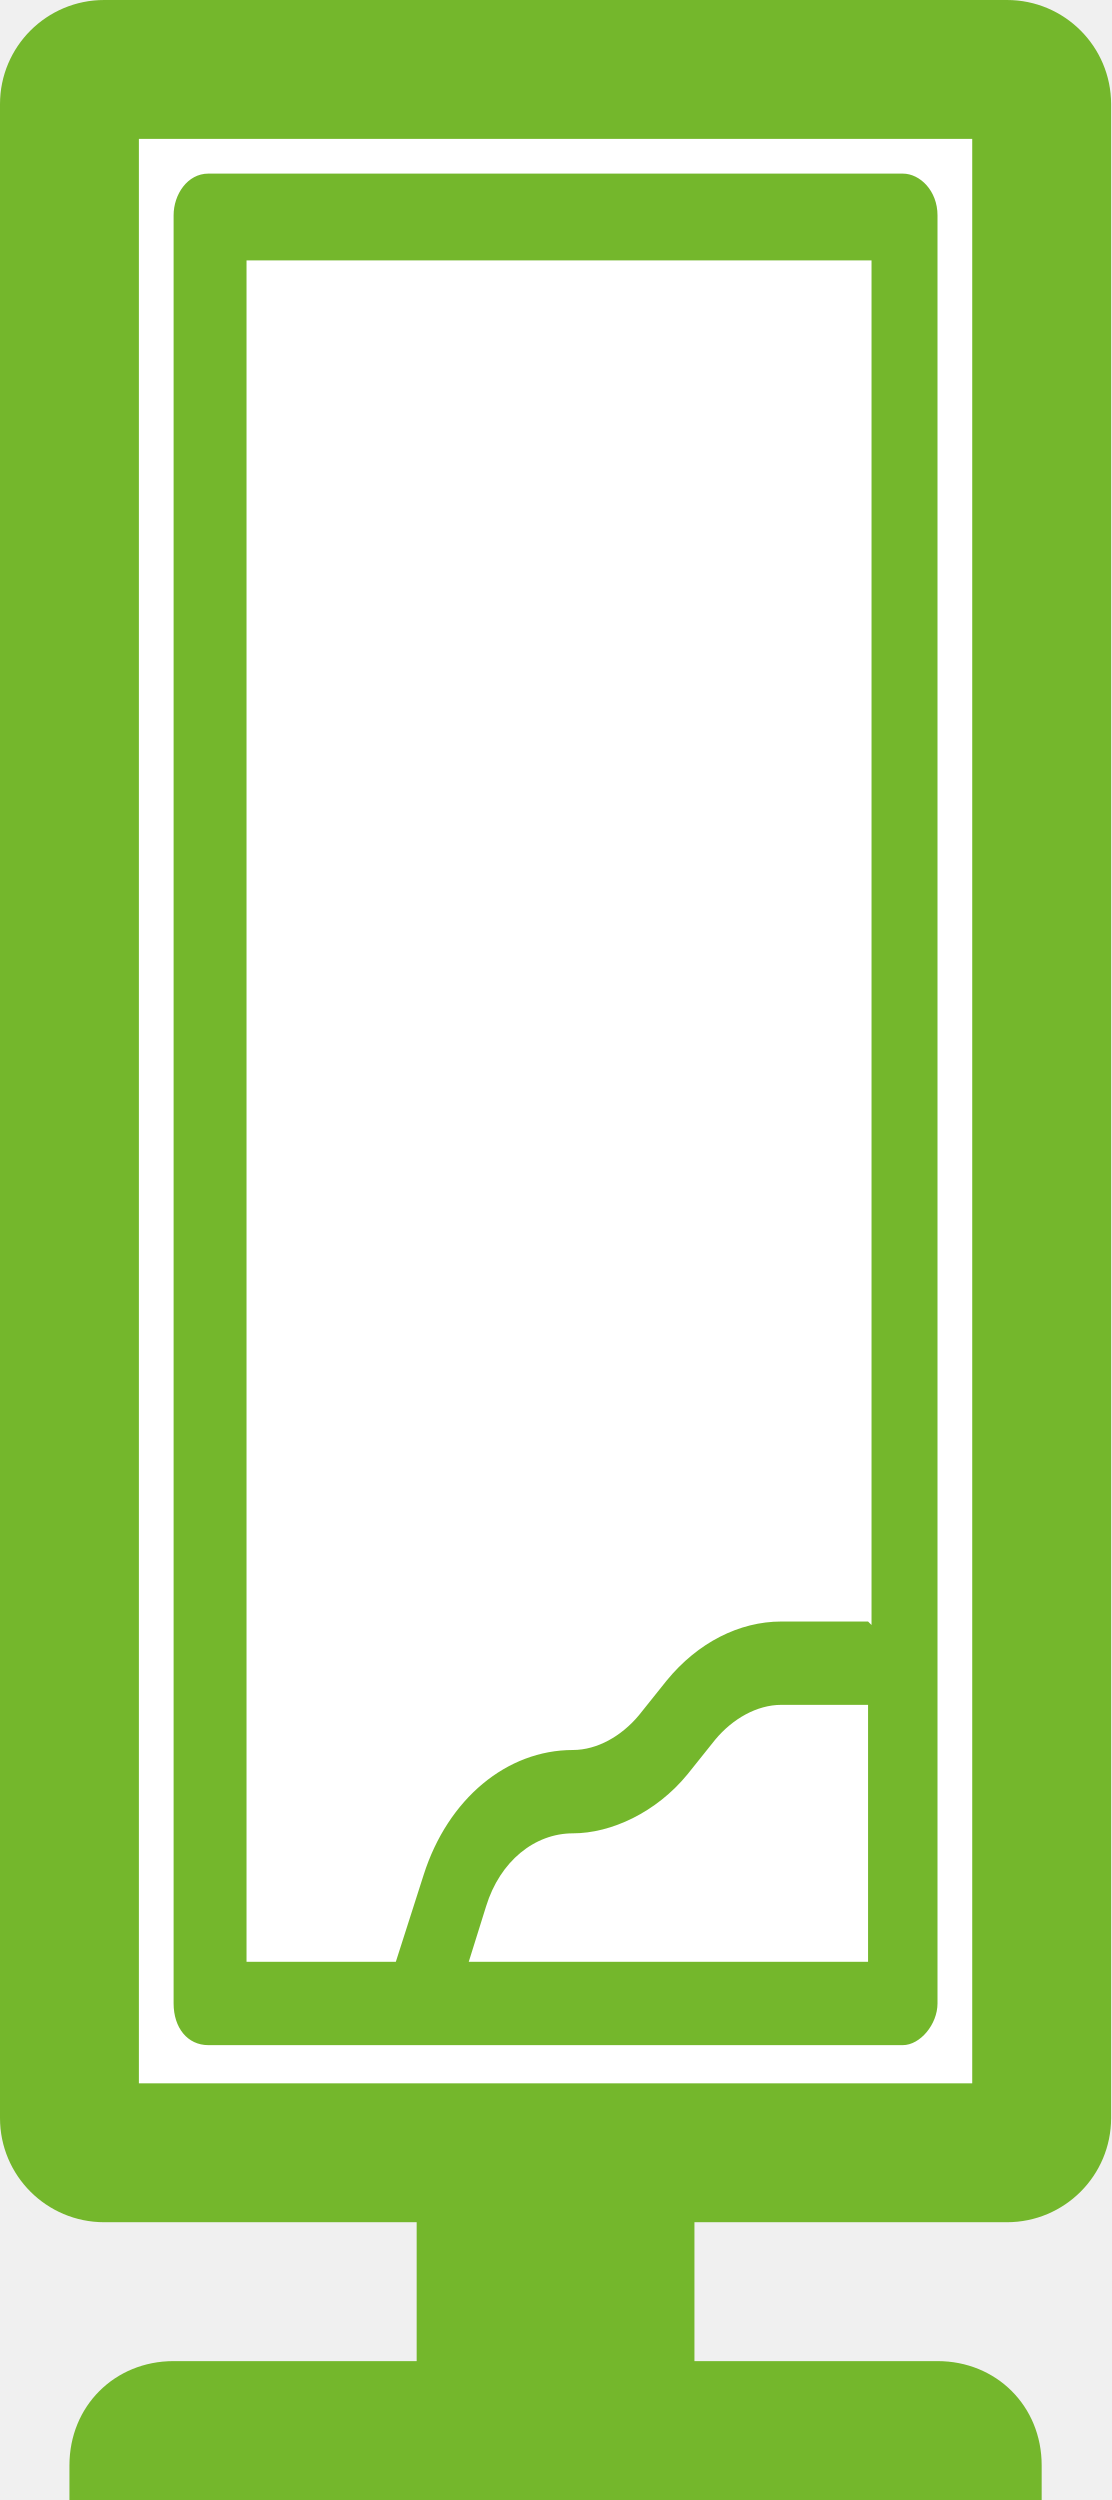
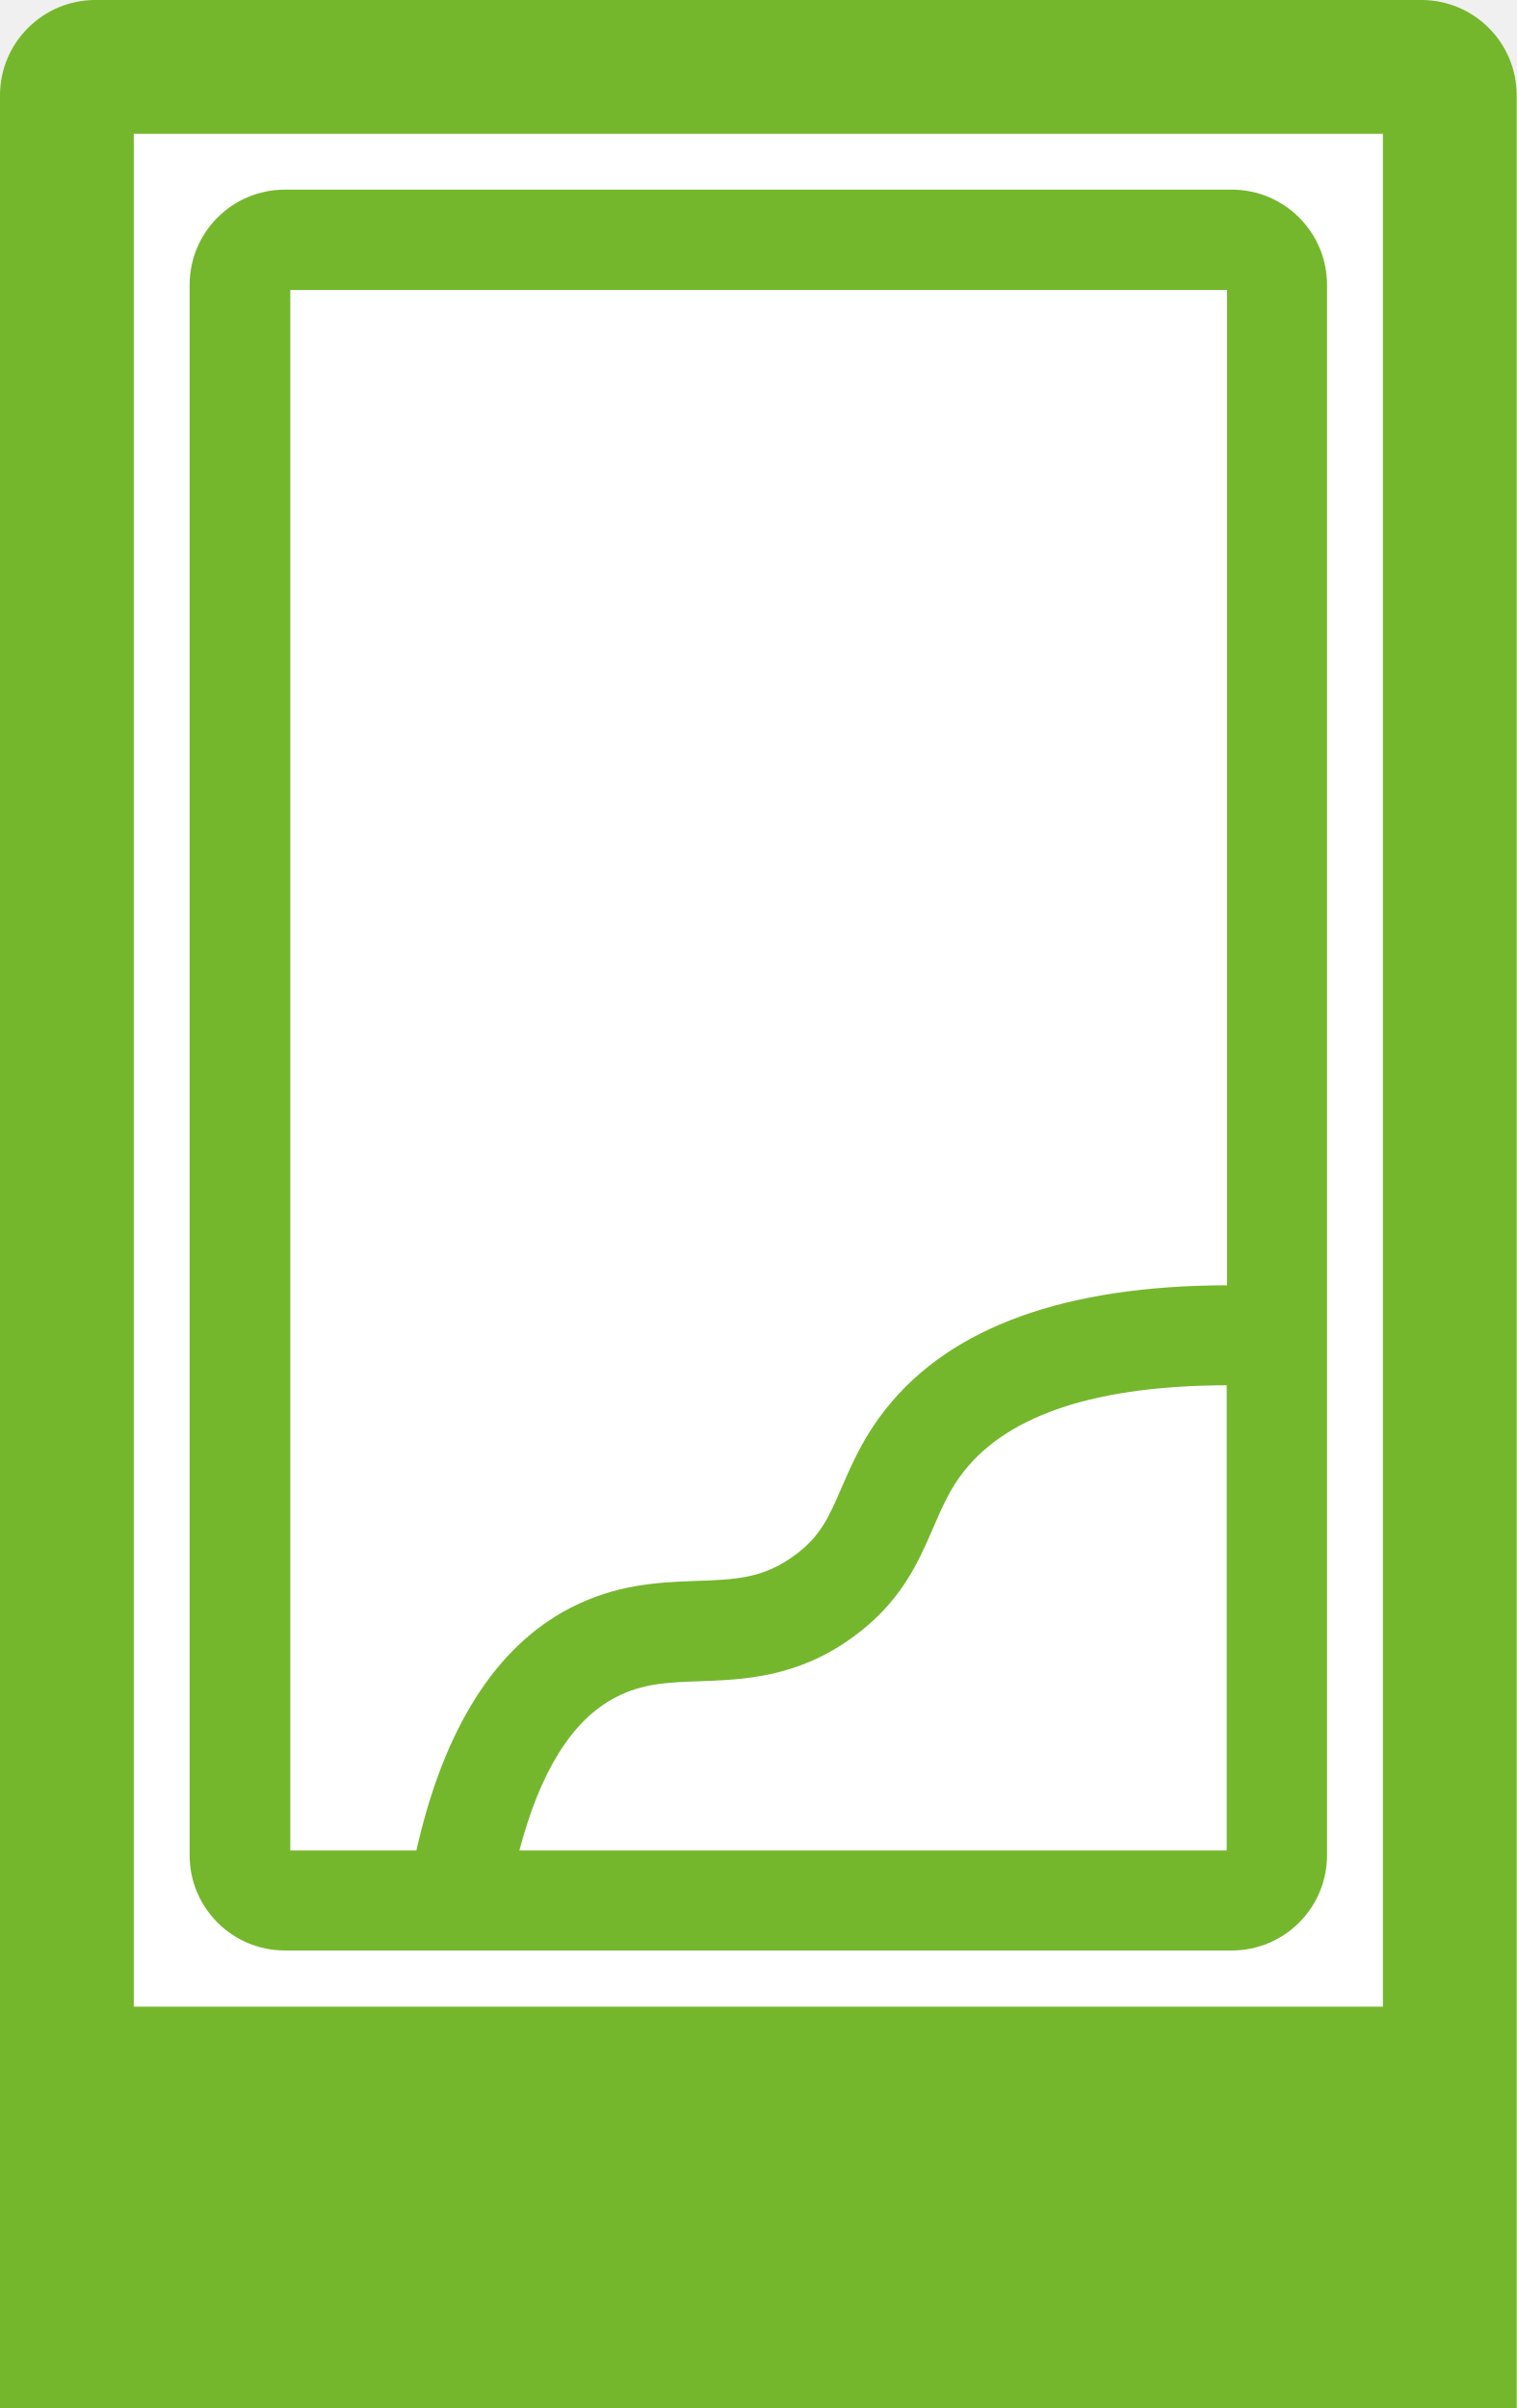
- <svg xmlns="http://www.w3.org/2000/svg" id="Calque_1" version="1.1" viewBox="0 0 32 72">
+ <svg xmlns="http://www.w3.org/2000/svg" id="Calque_2" data-name="Calque 2" viewBox="0 0 45.35 72">
  <defs>
    <style>
-       .st0 {
+       .cls-1 {
        fill: #74b72c;
      }

-       .st1 {
+       .cls-2 {
        fill: #fff;
      }
    </style>
  </defs>
-   <rect class="st0" width="32" height="64" rx="3" ry="3" />
-   <rect class="st1" x="4" y="4" width="24" height="56" />
-   <path class="st0" d="M26,5H6c-.6,0-1,.6-1,1.2v51.5c0,.7.4,1.2,1,1.2h20c.5,0,1-.6,1-1.2V6.2c0-.7-.5-1.2-1-1.2ZM25,56.5h-11.5l.5-1.6c.4-1.3,1.4-2.1,2.5-2.1s2.4-.6,3.3-1.7l.8-1c.5-.6,1.2-1,1.9-1h2.5v7.4ZM25,46.7h-2.5c-1.2,0-2.4.6-3.3,1.7l-.8,1c-.5.6-1.2,1-1.9,1-1.9,0-3.6,1.4-4.3,3.6l-.8,2.5h-4.3V7.5h18v39.3Z" />
-   <rect class="st0" x="12" y="62" width="8" height="10" />
-   <path class="st0" d="M2,72v-1c0-1.7,1.3-3,3-3h22c1.7,0,3,1.3,3,3v1H2Z" />
+   <g id="Calque_1-2" data-name="Calque 1">
+     <rect class="cls-2" x="3.04" y="2.75" width="39.28" height="58.49" />
+     <path class="cls-1" d="M42.5,0H2.85C1.28,0,0,1.28,0,2.85v69.15h45.35V2.85c0-1.58-1.28-2.85-2.85-2.85ZM4,4h37.35v56H4V4Z" />
+     <path class="cls-1" d="M36.83,5.67H8.52c-1.58,0-2.85,1.28-2.85,2.85v46.95c0,1.58,1.28,2.85,2.85,2.85h28.31c1.58,0,2.85-1.28,2.85-2.85V8.52c0-1.58-1.28-2.85-2.85-2.85ZM8.67,8.67h28.02v29.76c-4.82.01-8.24,1.24-10.18,3.67-.69.86-1.04,1.68-1.35,2.39-.38.88-.63,1.46-1.42,2.03-.93.68-1.76.71-2.91.75-1.12.04-2.4.09-3.8.82-2.22,1.16-3.76,3.6-4.58,7.24h-3.77V8.67ZM15.53,55.33c.62-2.36,1.58-3.91,2.88-4.58.8-.42,1.59-.45,2.52-.48,1.29-.05,2.89-.1,4.56-1.31,1.45-1.05,1.96-2.23,2.41-3.27.27-.62.5-1.17.94-1.72,1.35-1.69,3.98-2.54,7.84-2.55v13.91H15.53Z" />
+   </g>
</svg>
